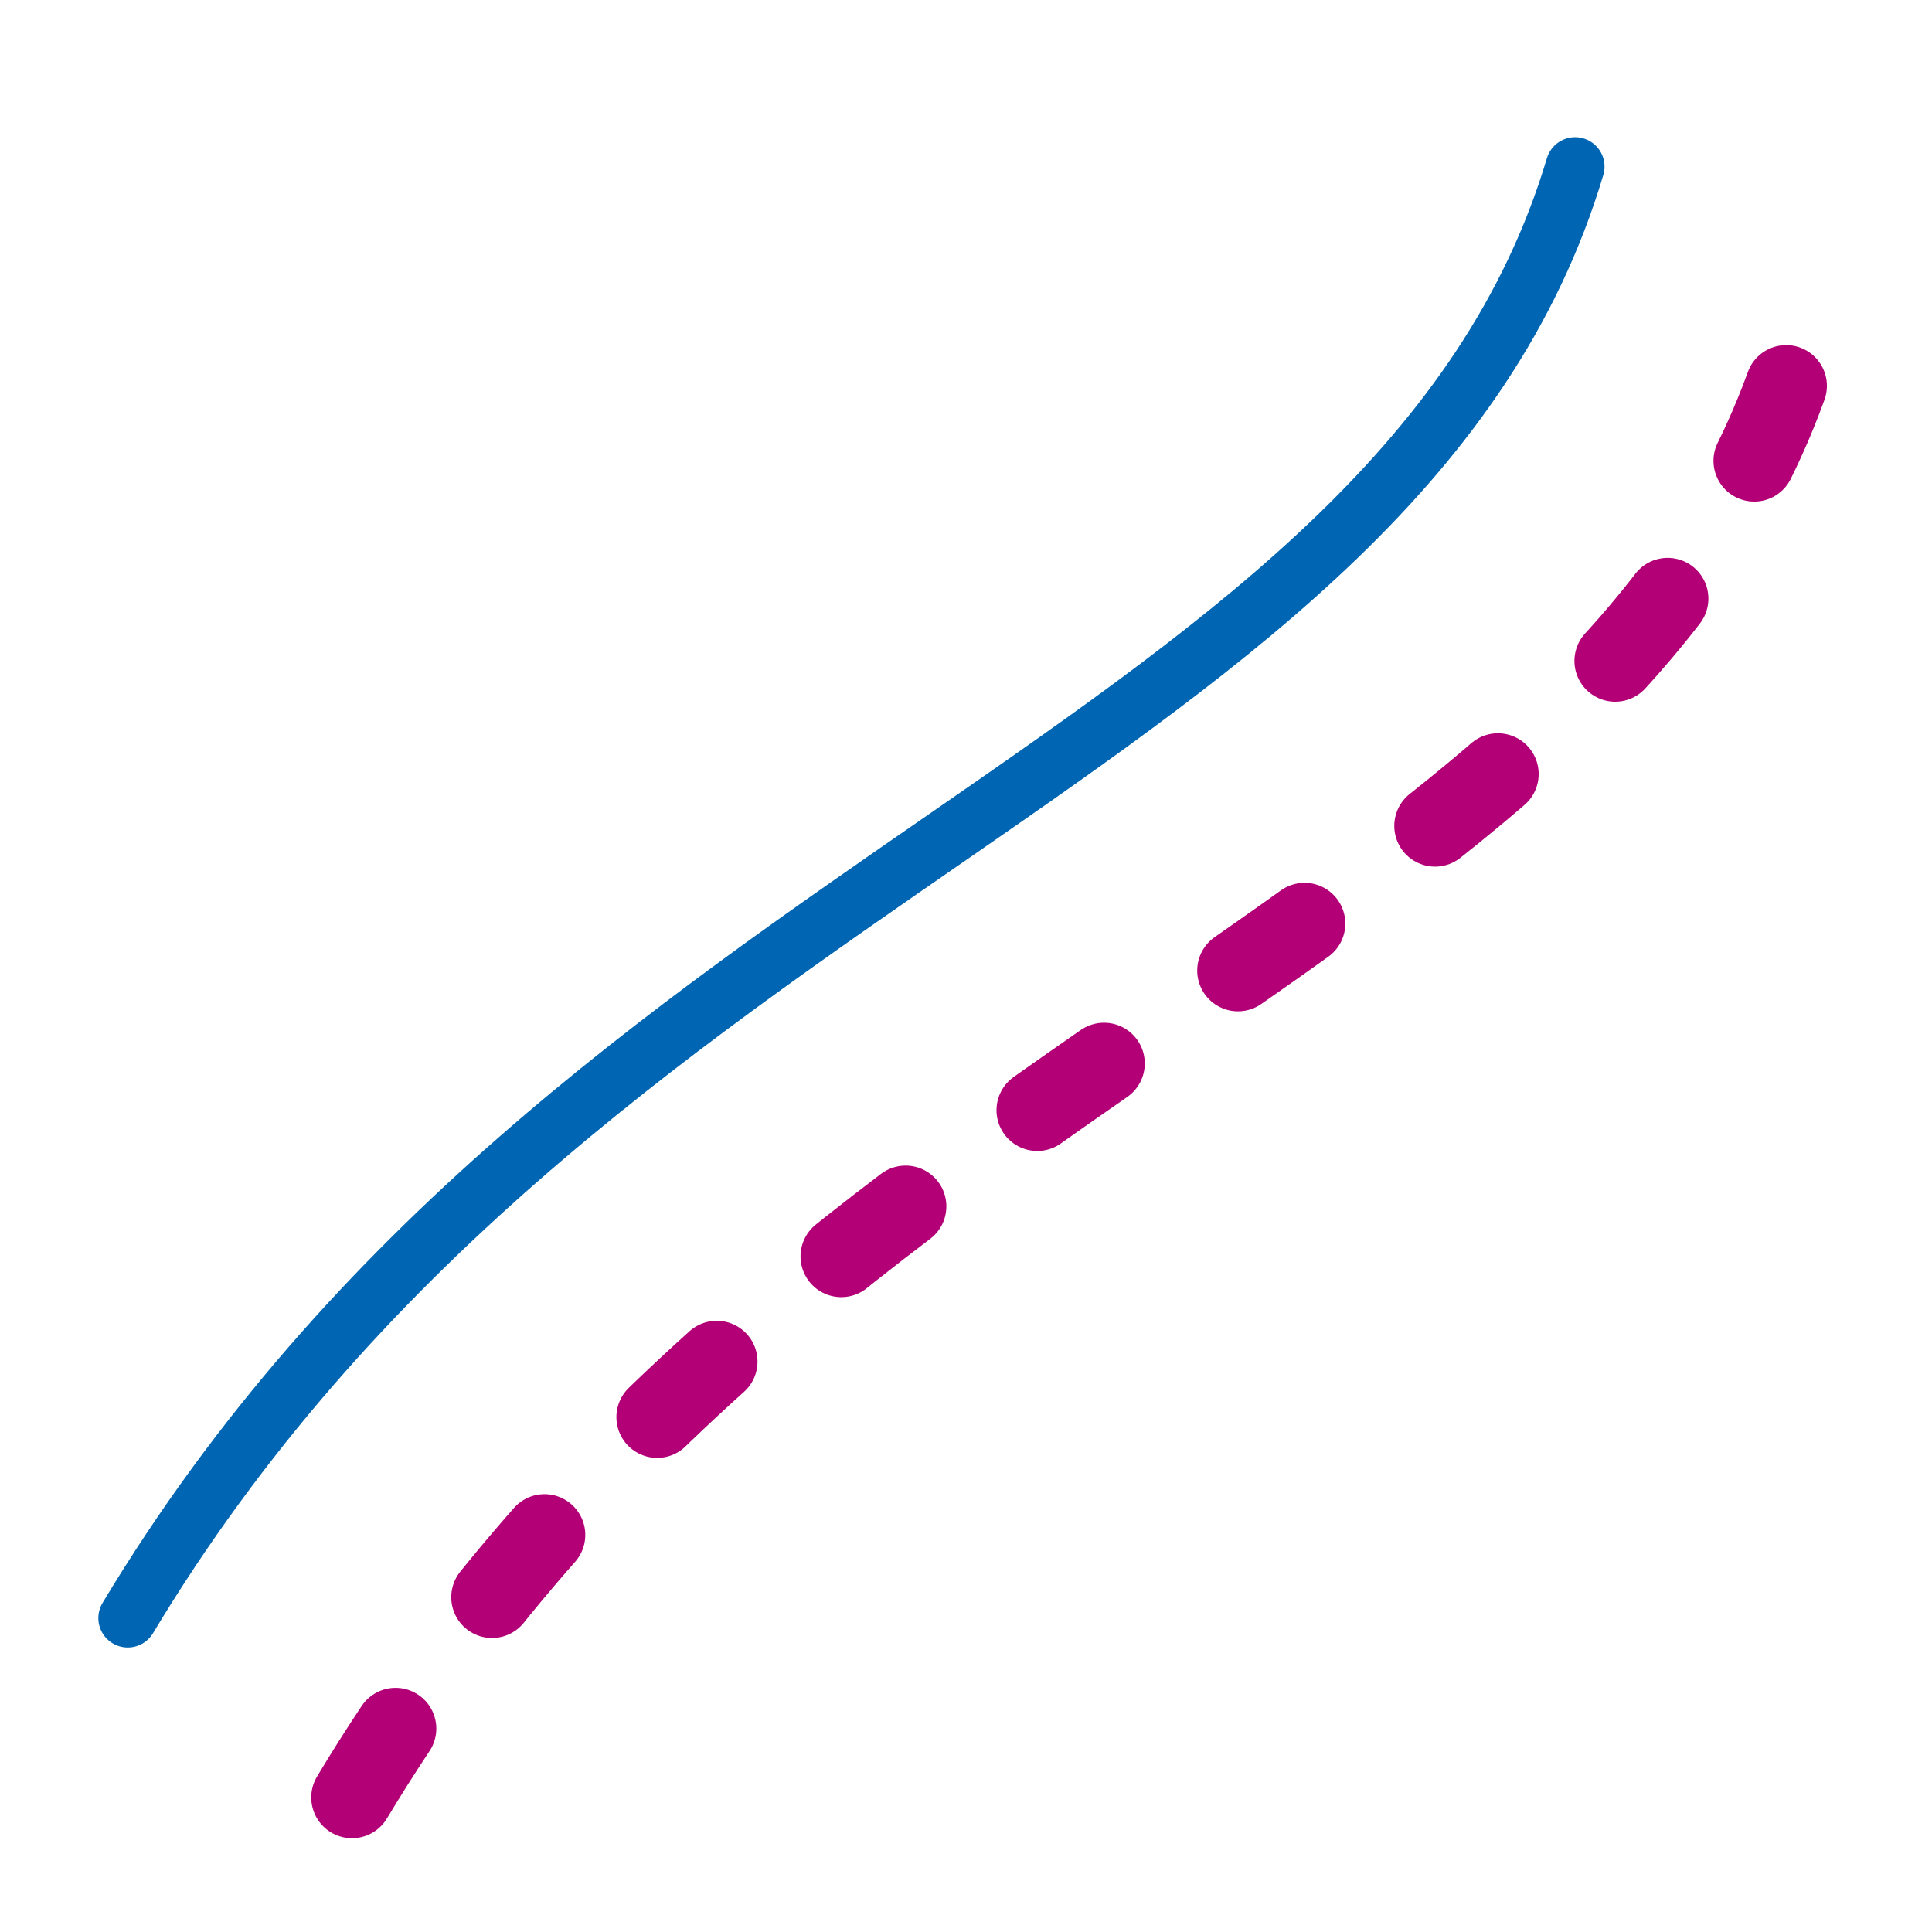
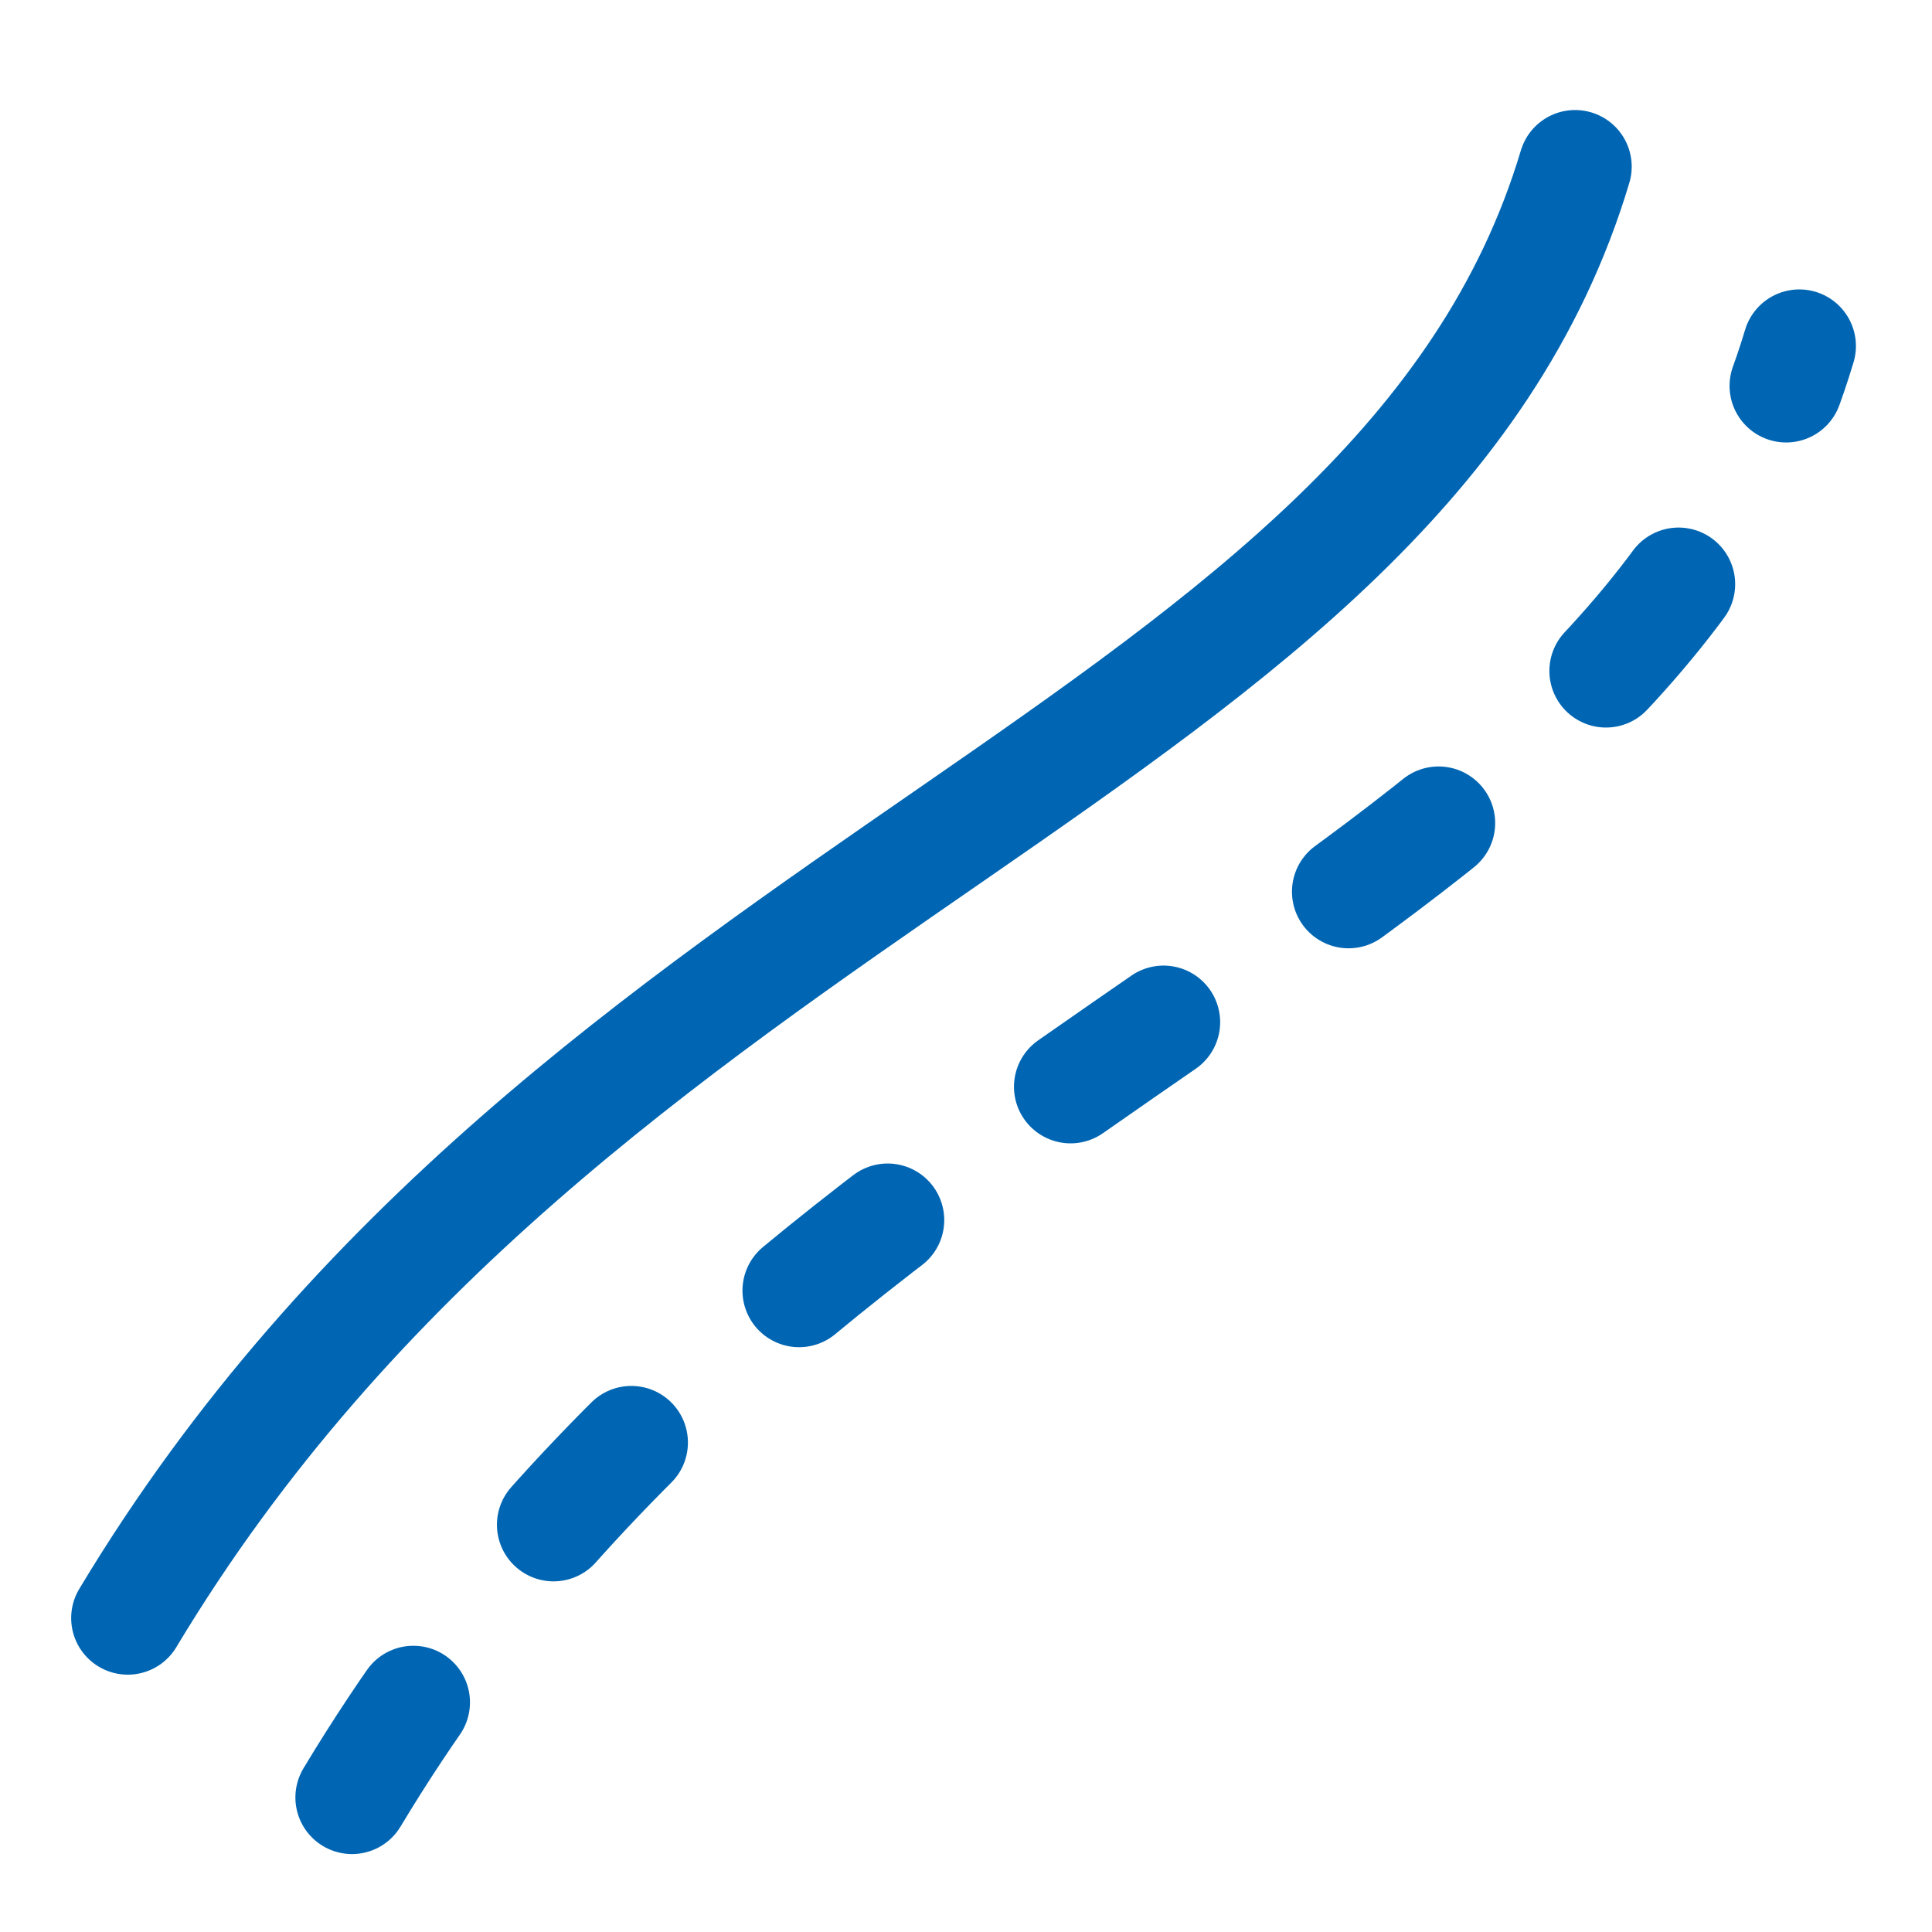
<svg xmlns="http://www.w3.org/2000/svg" version="1.2" width="112.89mm" height="112.89mm" viewBox="0 0 11289 11289" preserveAspectRatio="xMidYMid" fill-rule="evenodd" stroke-width="28.222" stroke-linejoin="round" xml:space="preserve" id="svg116">
  <defs class="ClipPathGroup" id="defs8">
        
        
       </defs>
  <defs class="TextShapeIndex" id="defs12" />
  <defs class="EmbeddedBulletChars" id="defs44" />
  <defs class="TextEmbeddedBitmaps" id="defs46" />
  <g id="g51">
    <g id="id2" class="Master_Slide">
      <g id="bg-id2" class="Background" />
      <g id="bo-id2" class="BackgroundObjects" />
    </g>
  </g>
  <g class="SlideGroup" id="g114">
    <g id="container-id1">
      <g class="Page" id="g108">
        <g class="com.sun.star.drawing.PolyPolygonShape" id="g56">
          <g id="id3">
            <rect class="BoundingBox" x="720" y="816" width="9799" height="9801" id="rect53" style="fill:none;stroke:none" />
          </g>
        </g>
        <g class="com.sun.star.drawing.PolyPolygonShape" id="g61">
          <g id="id4">
            <rect class="BoundingBox" x="2698" y="2698" width="5899" height="5899" id="rect58" style="fill:none;stroke:none" />
          </g>
        </g>
        <g class="com.sun.star.drawing.PolyPolygonShape" id="g73">
          <g id="id6">
            <rect class="BoundingBox" x="7937" y="1235" width="2121" height="2121" id="rect70" style="fill:none;stroke:none" />
          </g>
        </g>
        <g class="com.sun.star.drawing.PolyPolygonShape" id="g92">
          <g id="id9">
            <rect class="BoundingBox" x="1235" y="7937" width="2121" height="2121" id="rect89" style="fill:none;stroke:none" />
          </g>
        </g>
        <g class="com.sun.star.drawing.LineShape" id="g68">
          <rect style="fill:none;stroke:none" id="rect63" height="5898" width="5898" y="2698" x="2698" class="BoundingBox" />
-           <path style="fill:none;stroke:#b30077;stroke-width:476.25;stroke-linecap:round;stroke-linejoin:round;stroke-miterlimit:4;stroke-dasharray:476.25,952.5;stroke-opacity:1;stroke-dashoffset:0" id="path65" d="M 2056.769,10502.851 C 4669.896,6151.549 9489.619,5449.341 10513.769,2021.852" />
-           <path style="fill:none;stroke:#0066b3;stroke-width:343.958;stroke-linecap:round;stroke-linejoin:round;stroke-miterlimit:4;stroke-dasharray:none" id="path65-3" d="M 746.591,9454.61 C 3359.718,5103.308 8179.442,4401.099 9203.592,973.609" />
+           <path style="fill:none;stroke:#0066b3;stroke-width:661.458;stroke-linecap:round;stroke-linejoin:round;stroke-miterlimit:4;stroke-dasharray:661.458, 1322.917;stroke-opacity:1;stroke-dashoffset:0" id="path65" d="M 2056.769,10502.851 C 4669.896,6151.549 9489.619,5449.341 10513.769,2021.852" />
+           <path style="fill:none;stroke:#0066b3;stroke-width:661.458;stroke-linecap:round;stroke-linejoin:round;stroke-miterlimit:4;stroke-dasharray:none" id="path65-3" d="M 746.591,9454.61 C 3359.718,5103.308 8179.442,4401.099 9203.592,973.609" />
        </g>
      </g>
    </g>
  </g>
</svg>
